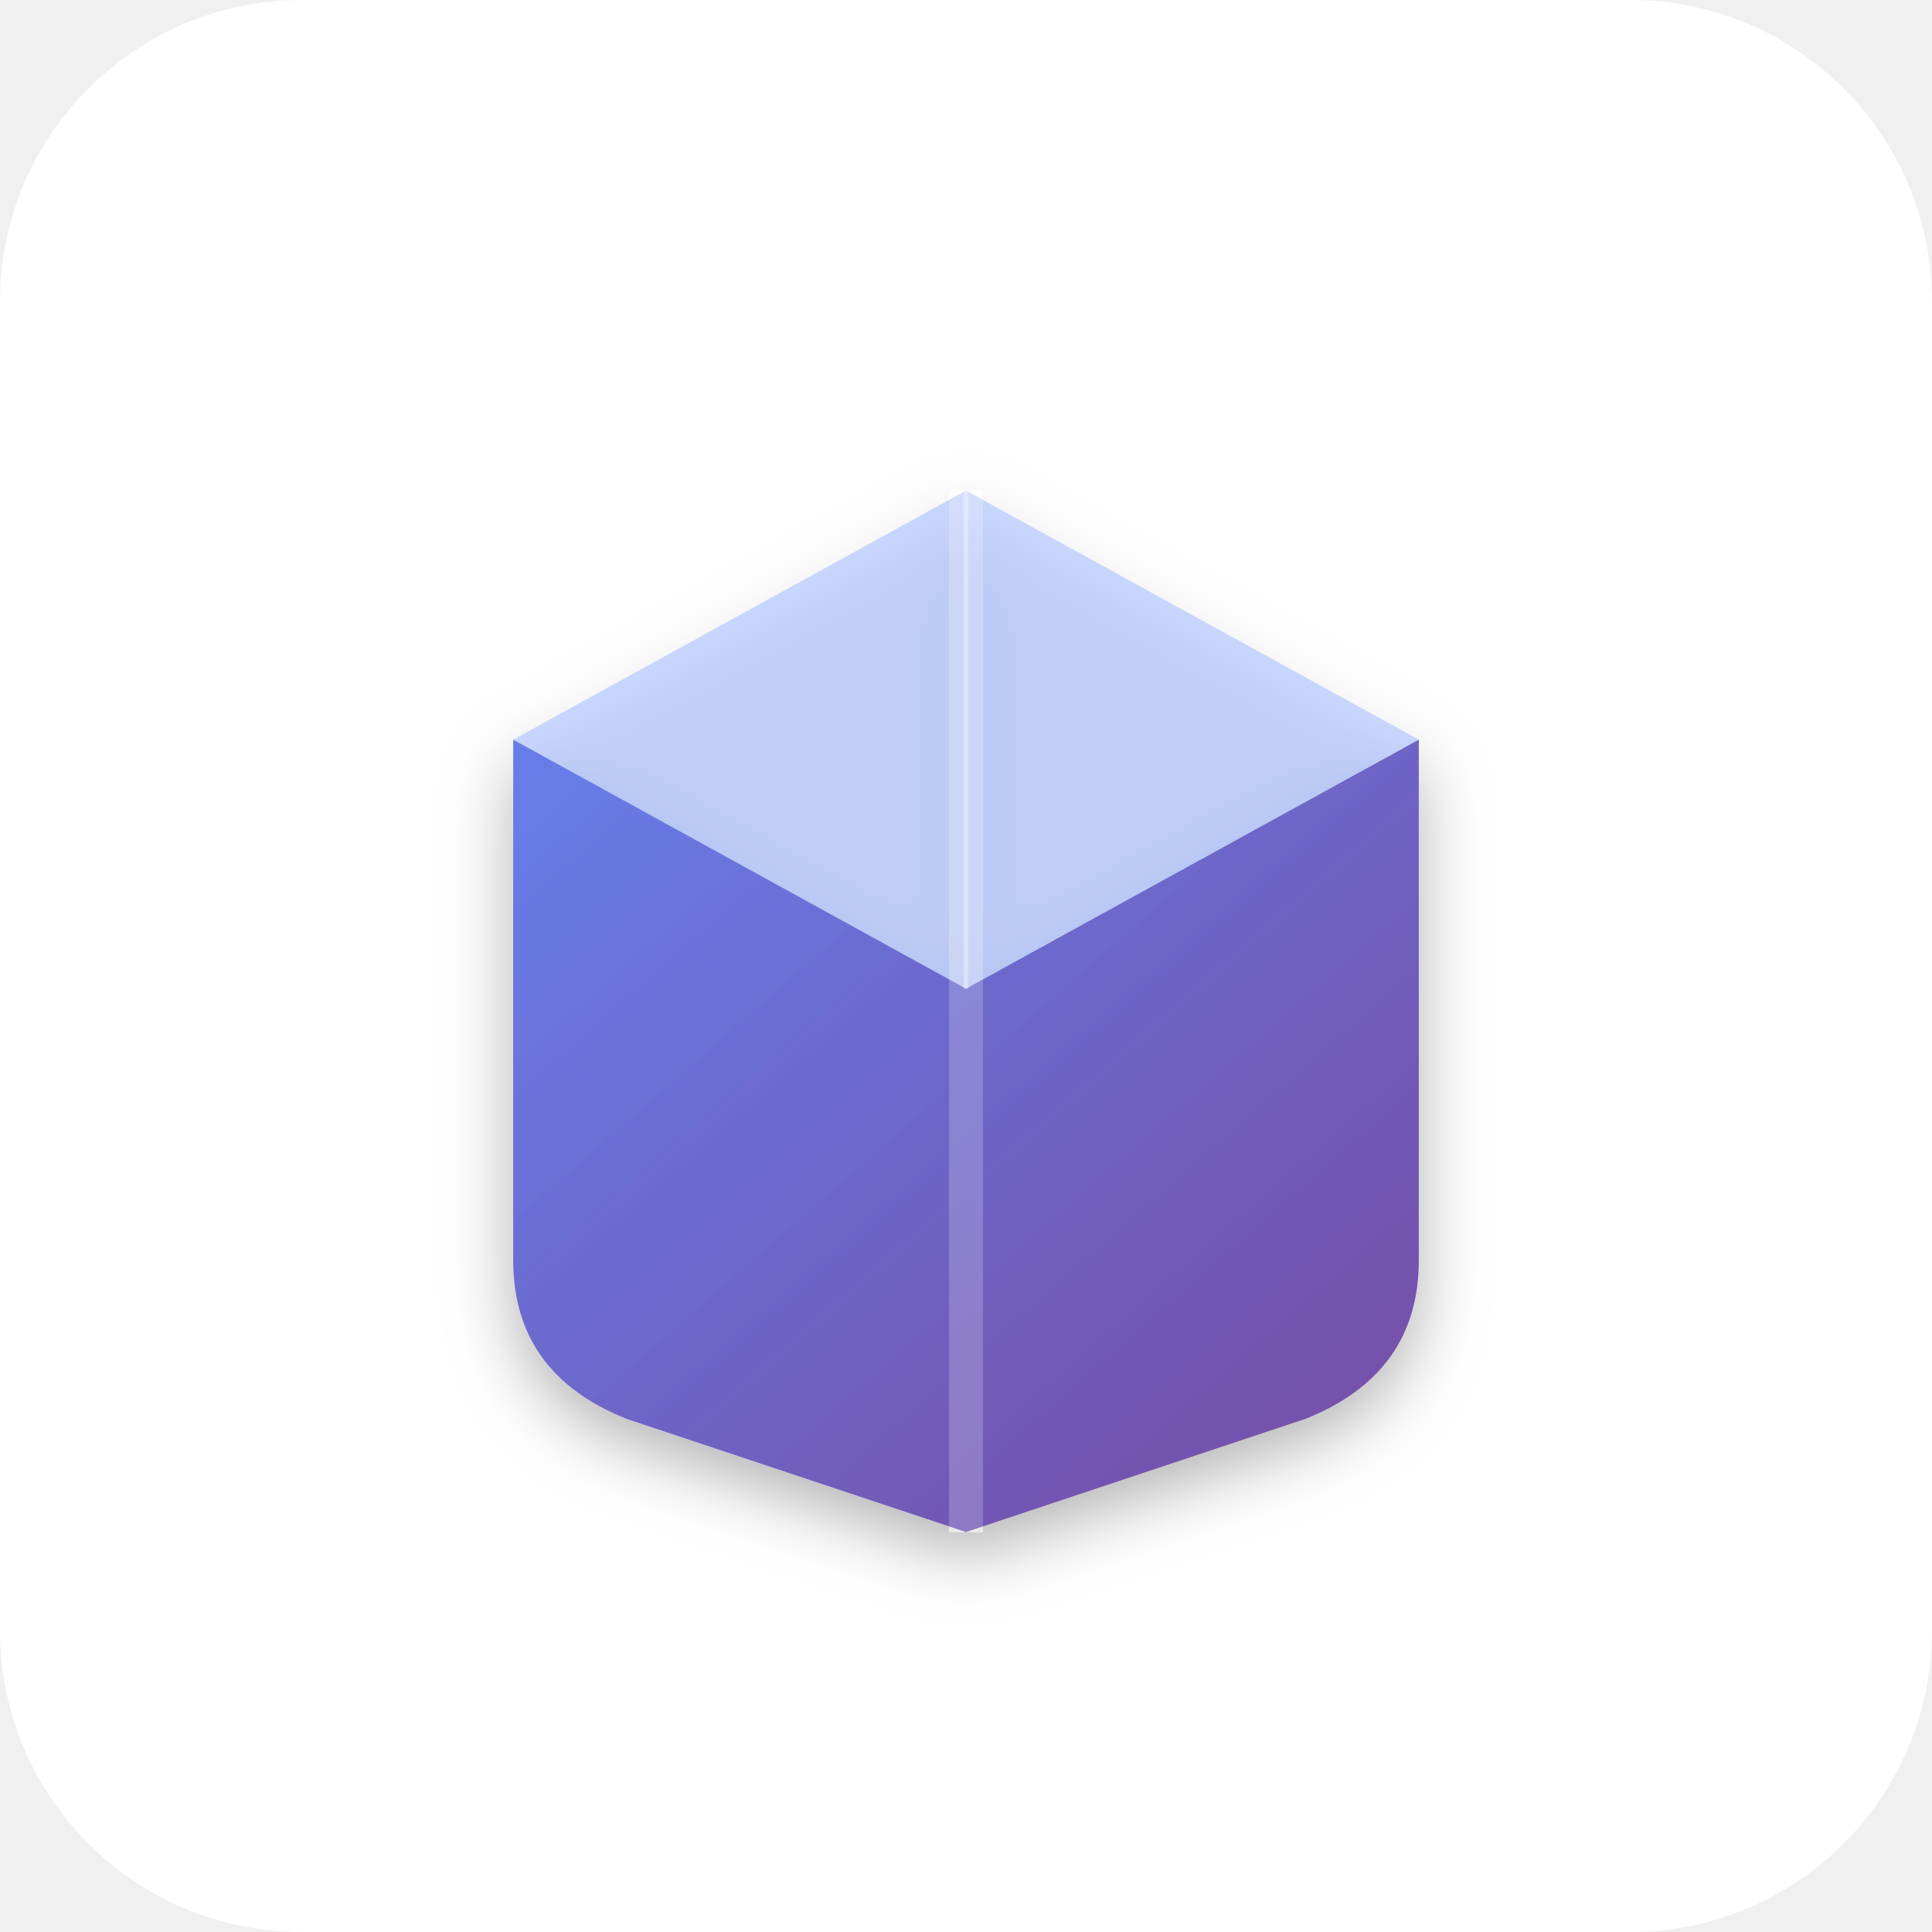
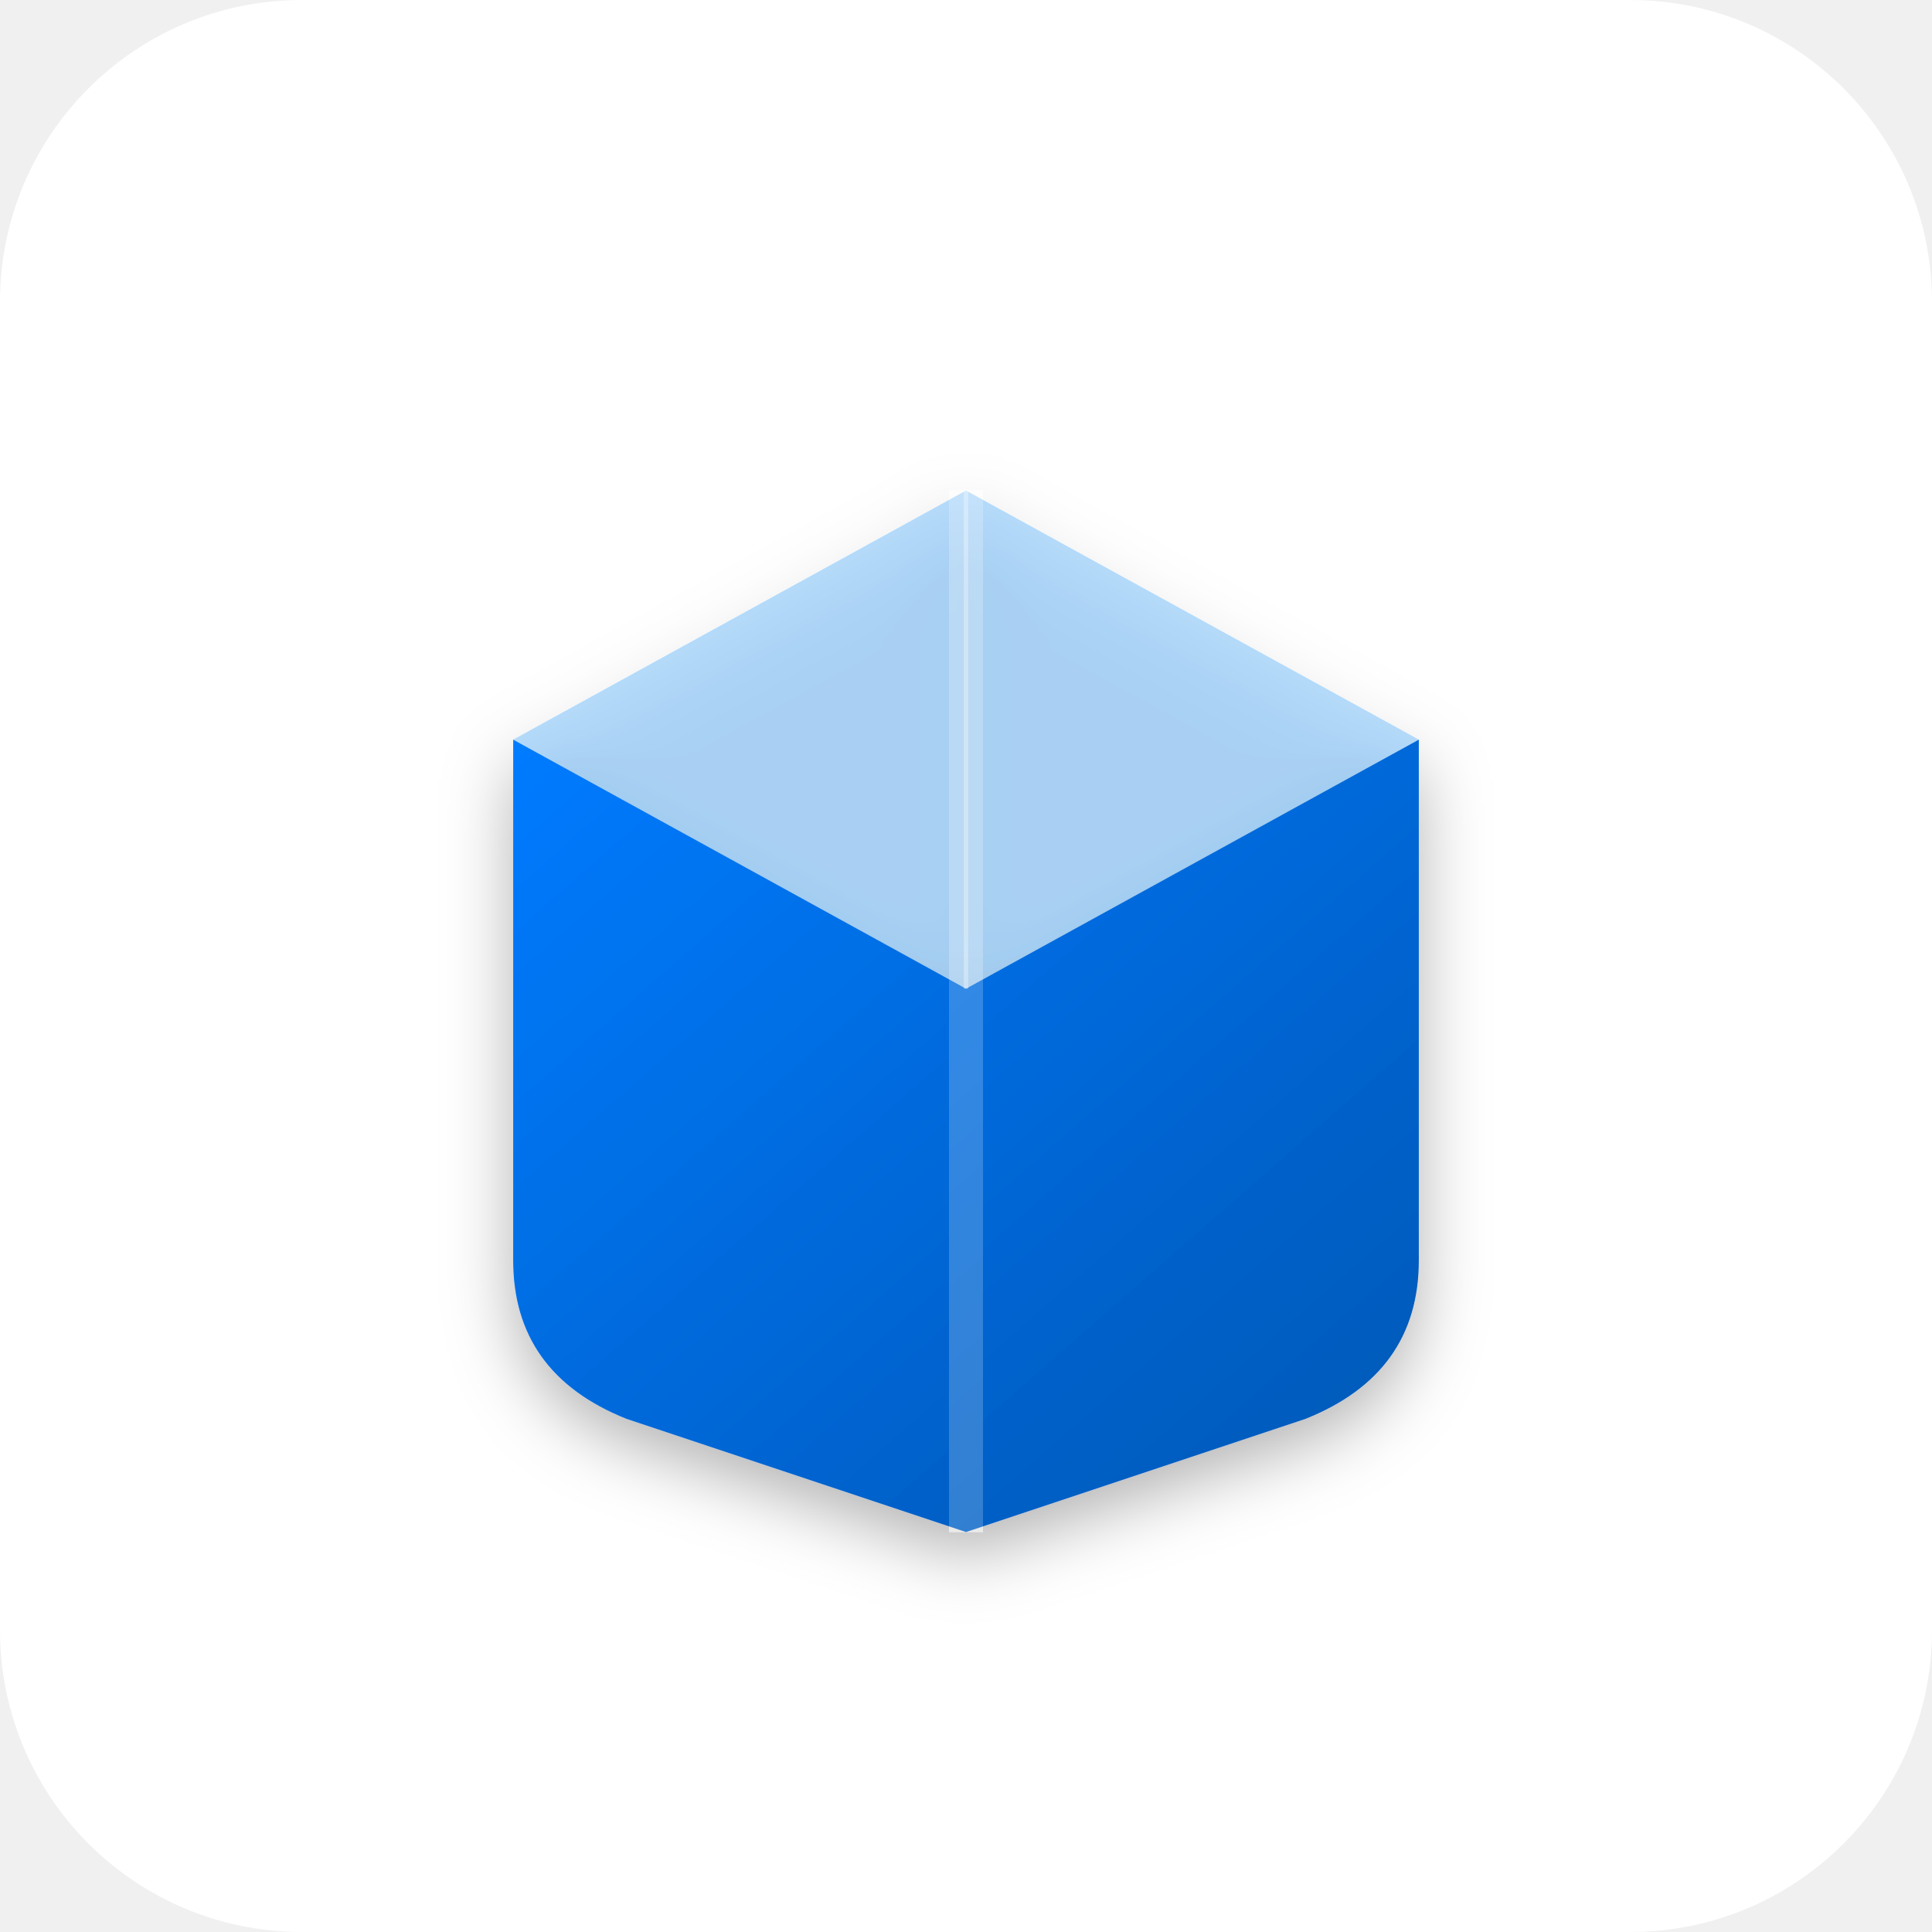
<svg xmlns="http://www.w3.org/2000/svg" viewBox="0 0 512 512">
  <defs>
    <linearGradient id="grad1" x1="0%" y1="0%" x2="100%" y2="100%">
-       <stop offset="0%" style="stop-color:#667eea;stop-opacity:1" />
-       <stop offset="100%" style="stop-color:#764ba2;stop-opacity:1" />
+       <stop offset="0%" style="stop-color:#007bff;stop-opacity:1" />
+       <stop offset="100%" style="stop-color:#0056b3;stop-opacity:1" />
    </linearGradient>
    <filter id="shadow" x="-20%" y="-20%" width="140%" height="140%">
      <feGaussianBlur in="SourceAlpha" stdDeviation="15" />
      <feOffset dx="0" dy="10" result="offsetblur" />
      <feComponentTransfer>
        <feFuncA type="linear" slope="0.3" />
      </feComponentTransfer>
      <feMerge>
        <feMergeNode />
        <feMergeNode in="SourceGraphic" />
      </feMerge>
    </filter>
  </defs>
  <rect width="100%" height="100%" fill="white" rx="80" ry="80" />
  <g transform="translate(106, 106) scale(0.6)" filter="url(#shadow)">
    <path d="M50 150 L250 260 L450 150 L450 380 Q450 430 400 450 L250 500 L100 450 Q50 430 50 380 Z" fill="url(#grad1)" />
-     <path d="M50 150 L250 260 L250 260 L50 150" fill="#5a6fd6" opacity="0.8" />
-     <path d="M50 150 L250 40 L450 150 L250 260 Z" fill="#7fa0ff" opacity="0.4" />
+     <path d="M50 150 L250 260 L250 260 L50 150" fill="#004494" opacity="0.8" />
+     <path d="M50 150 L250 40 L450 150 L250 260 Z" fill="#4dabf7" opacity="0.4" />
    <path d="M250 40 L250 260" stroke="#fff" stroke-width="2" opacity="0.3" />
    <path d="M250 40 L250 500" stroke="#ffffff" stroke-width="15" opacity="0.2" />
  </g>
</svg>
